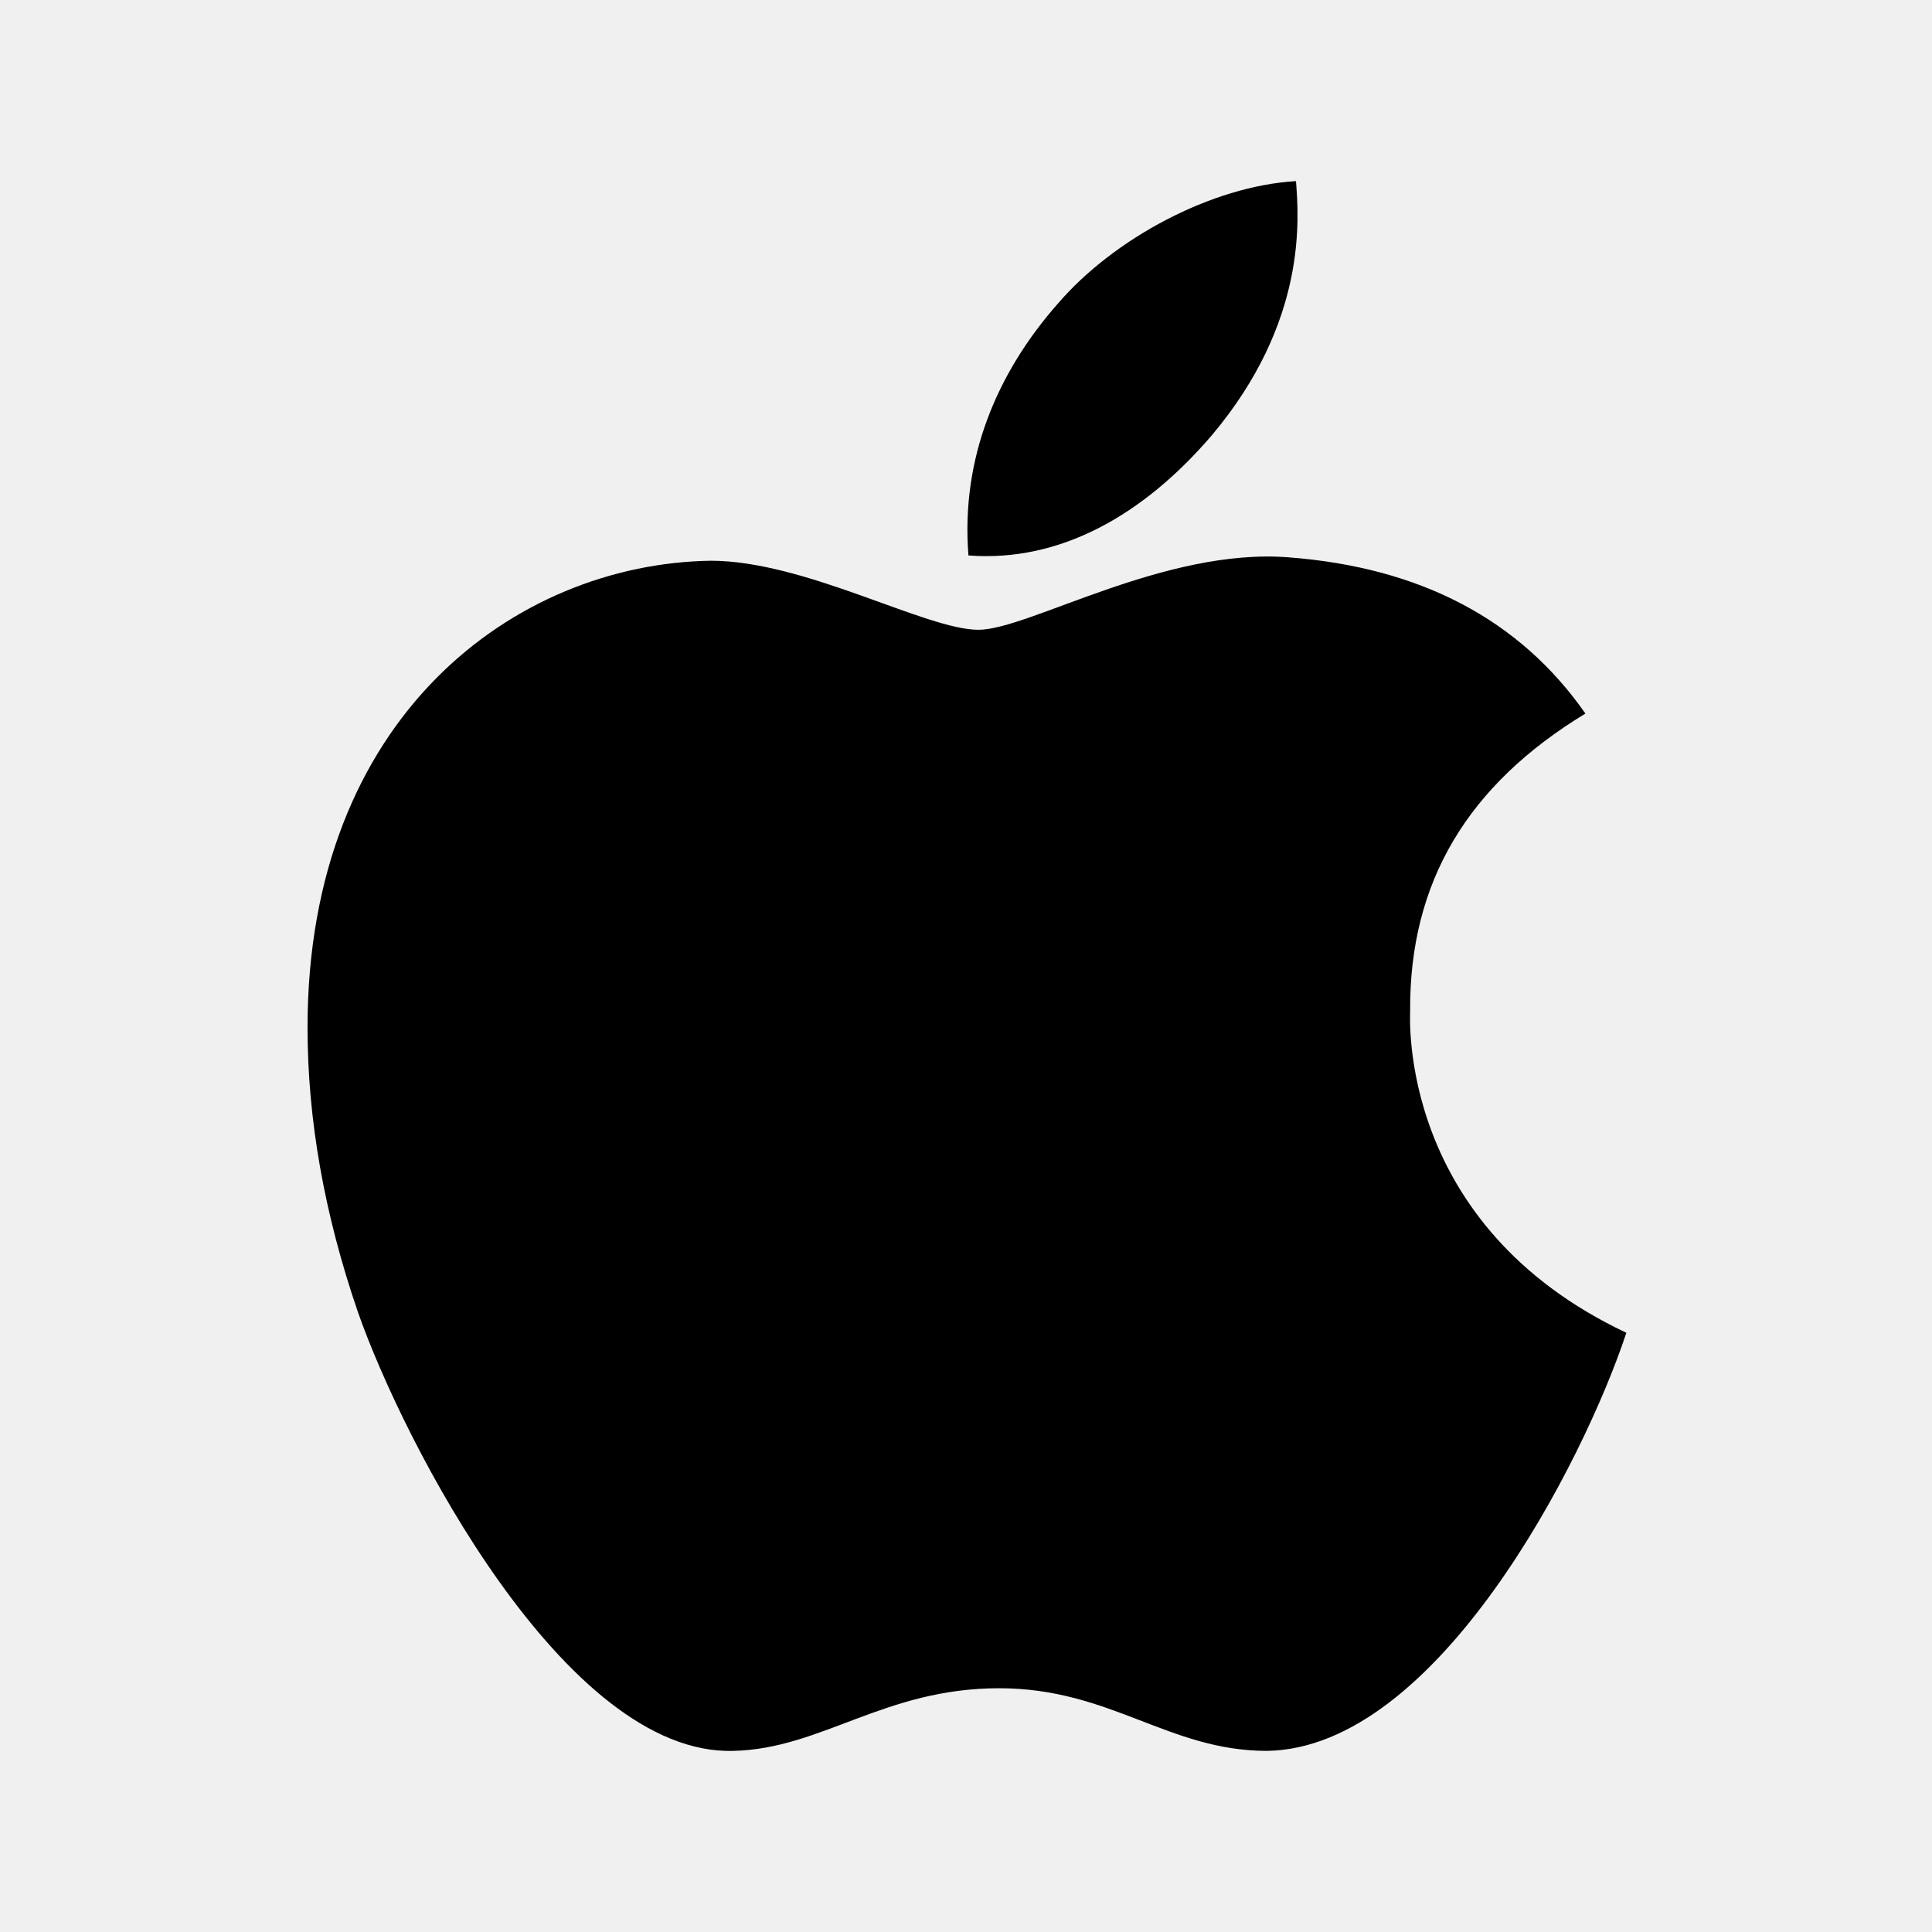
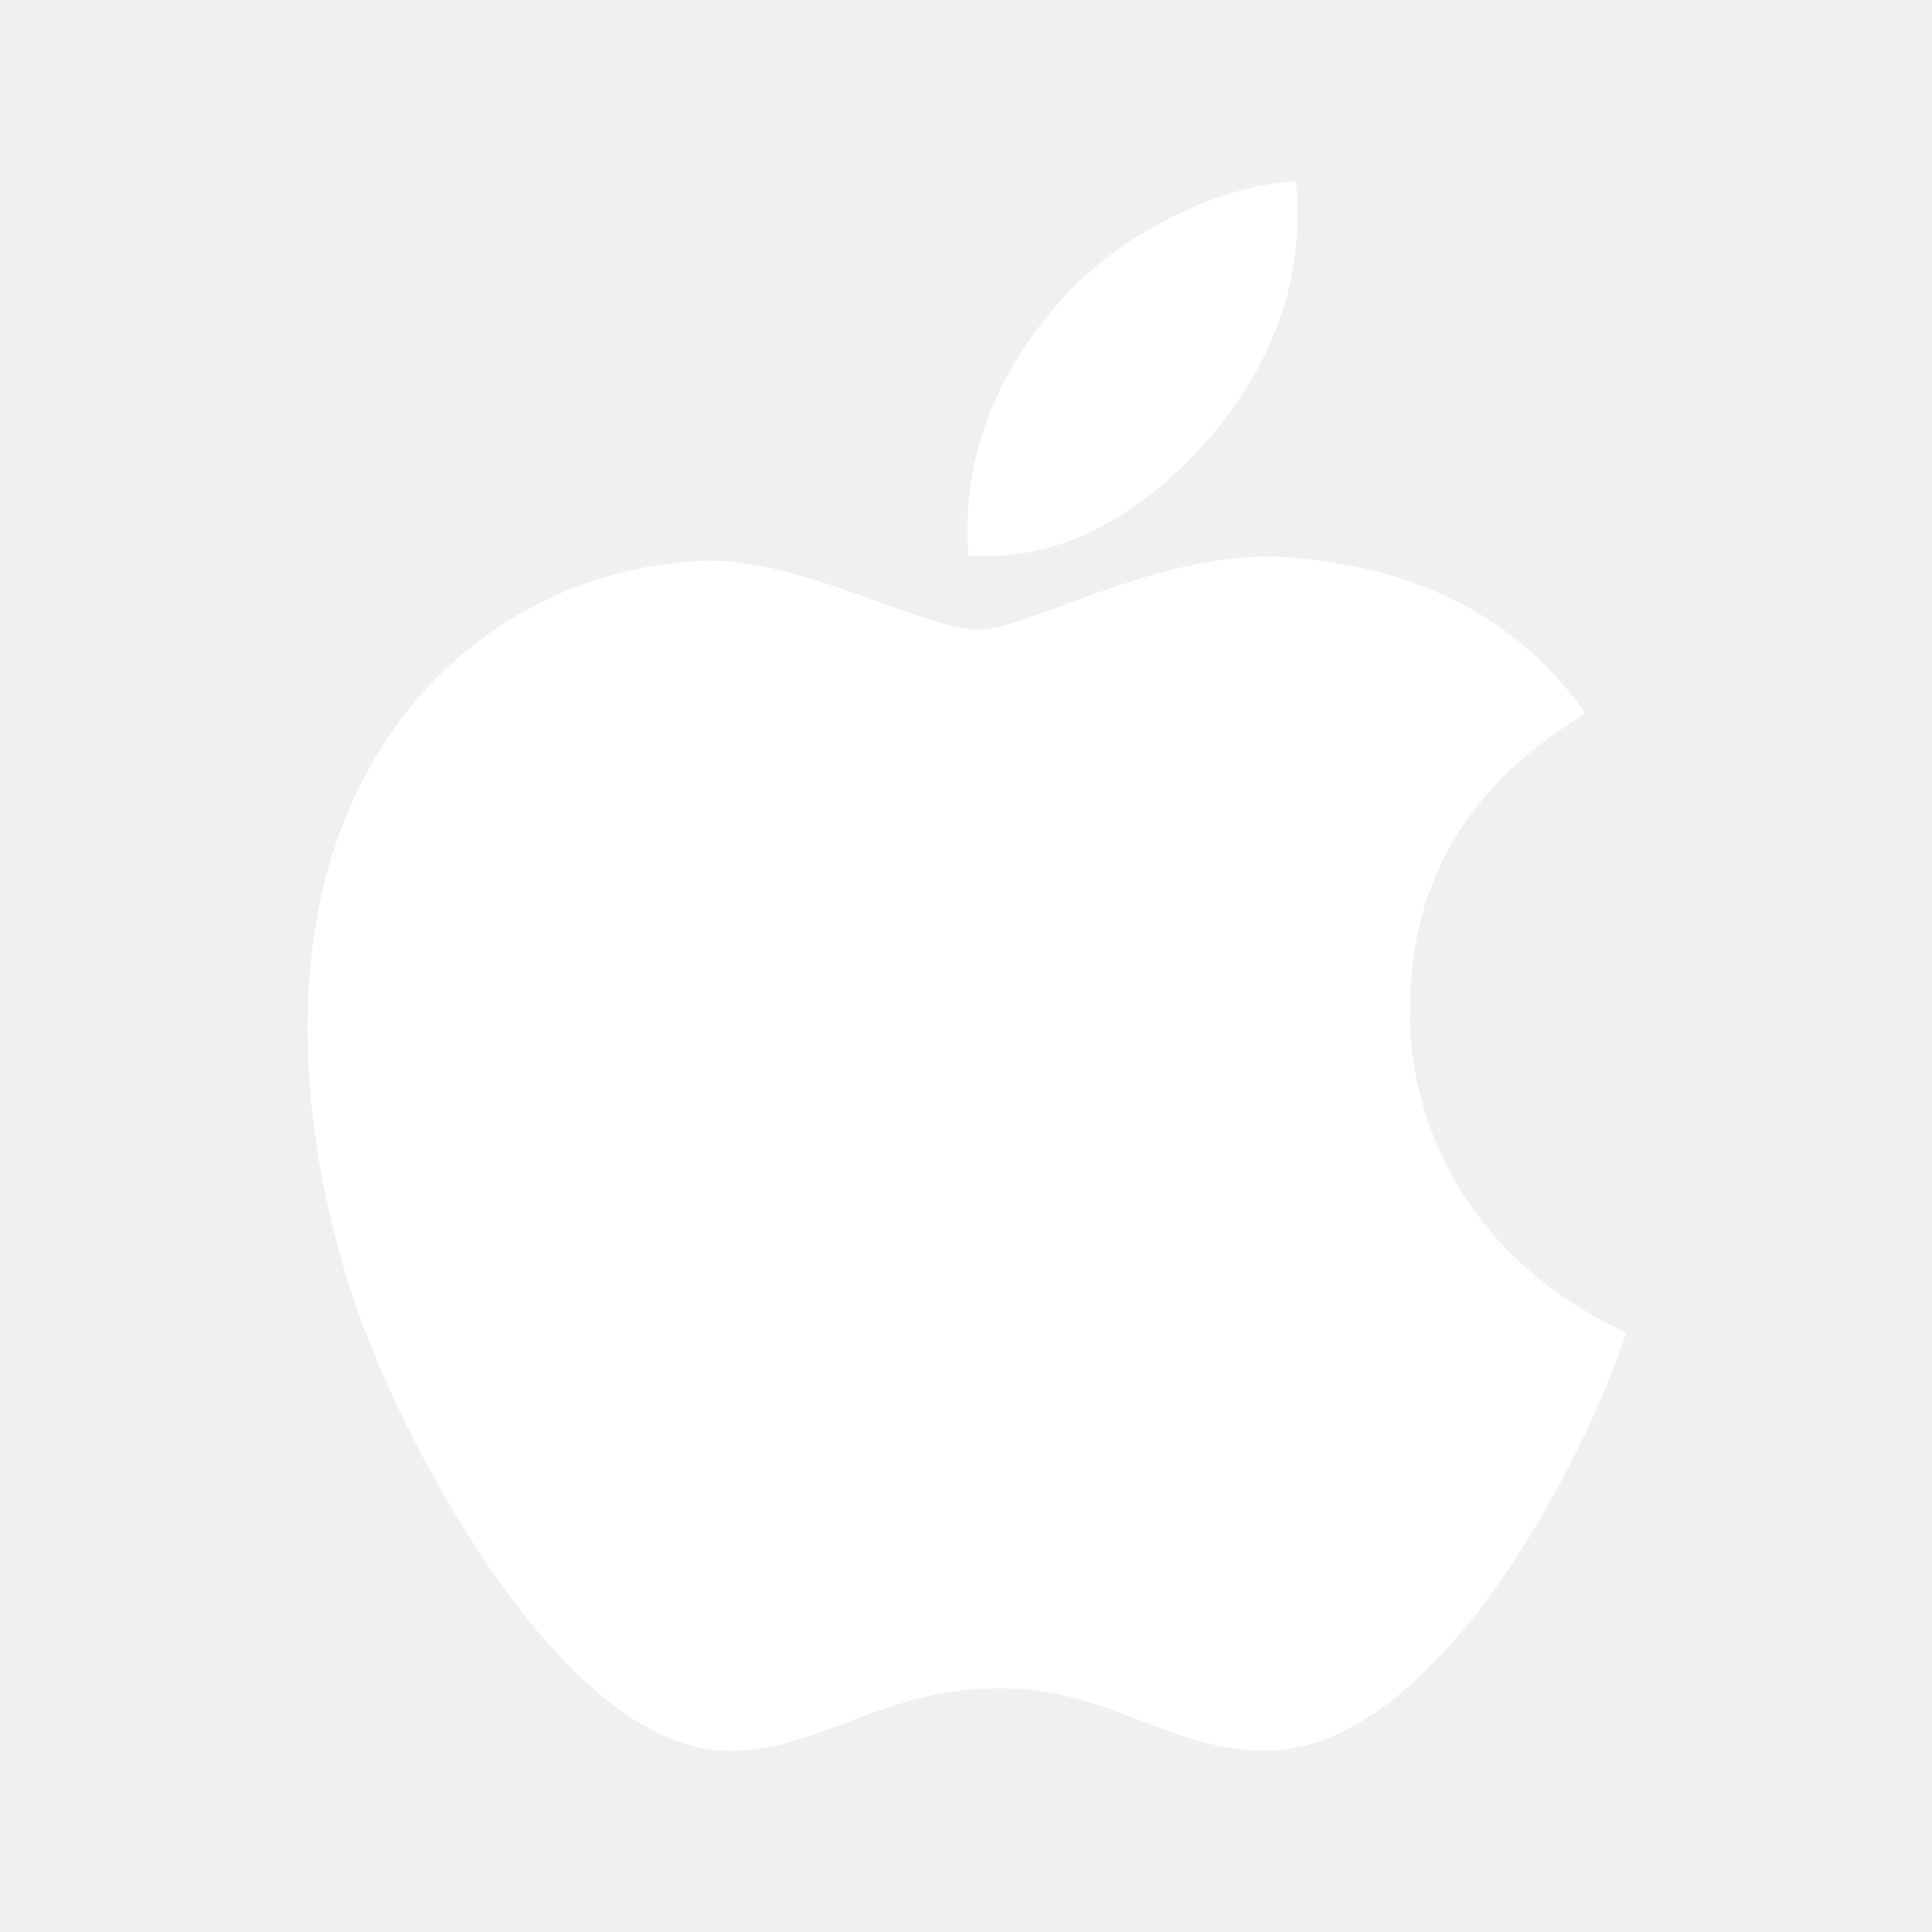
<svg xmlns="http://www.w3.org/2000/svg" t="1749811622889" class="icon" viewBox="0 0 1024 1024" version="1.1" p-id="1792" width="200" height="200">
-   <path d="M747.4 535.7c-0.4-68.2 30.5-119.6 92.9-157.5-34.9-50-87.7-77.5-157.3-82.8-65.9-5.2-138 38.4-164.4 38.4-27.9 0-91.7-36.6-141.9-36.6C273.1 298.8 163 379.8 163 544.6c0 48.7 8.9 99 26.7 150.8 23.8 68.2 109.6 235.3 199.1 232.6 46.8-1.1 79.9-33.2 140.8-33.2 59.1 0 89.7 33.2 141.9 33.2 90.3-1.3 167.9-153.2 190.5-221.6-121.1-57.1-114.6-167.2-114.6-170.7z" p-id="1793" />
-   <path d="M642.3 230.7c50.7-60.2 46.1-115 44.6-134.7-44.8 2.6-96.6 30.5-126.1 64.8-32.5 36.8-51.6 82.3-47.5 133.6 48.4 3.7 92.6-21.2 129-63.7z" p-id="1794" />
+   <path d="M747.4 535.7c-0.4-68.2 30.5-119.6 92.9-157.5-34.9-50-87.7-77.5-157.3-82.8-65.9-5.2-138 38.4-164.4 38.4-27.9 0-91.7-36.6-141.9-36.6C273.1 298.8 163 379.8 163 544.6c0 48.7 8.9 99 26.7 150.8 23.8 68.2 109.6 235.3 199.1 232.6 46.8-1.1 79.9-33.2 140.8-33.2 59.1 0 89.7 33.2 141.9 33.2 90.3-1.3 167.9-153.2 190.5-221.6-121.1-57.1-114.6-167.2-114.6-170.7z" p-id="1793" fill="#ffffff" />
+   <path d="M642.3 230.7c50.7-60.2 46.1-115 44.6-134.7-44.8 2.6-96.6 30.5-126.1 64.8-32.5 36.8-51.6 82.3-47.5 133.6 48.4 3.7 92.6-21.2 129-63.7z" p-id="1794" fill="#ffffff" />
</svg>
